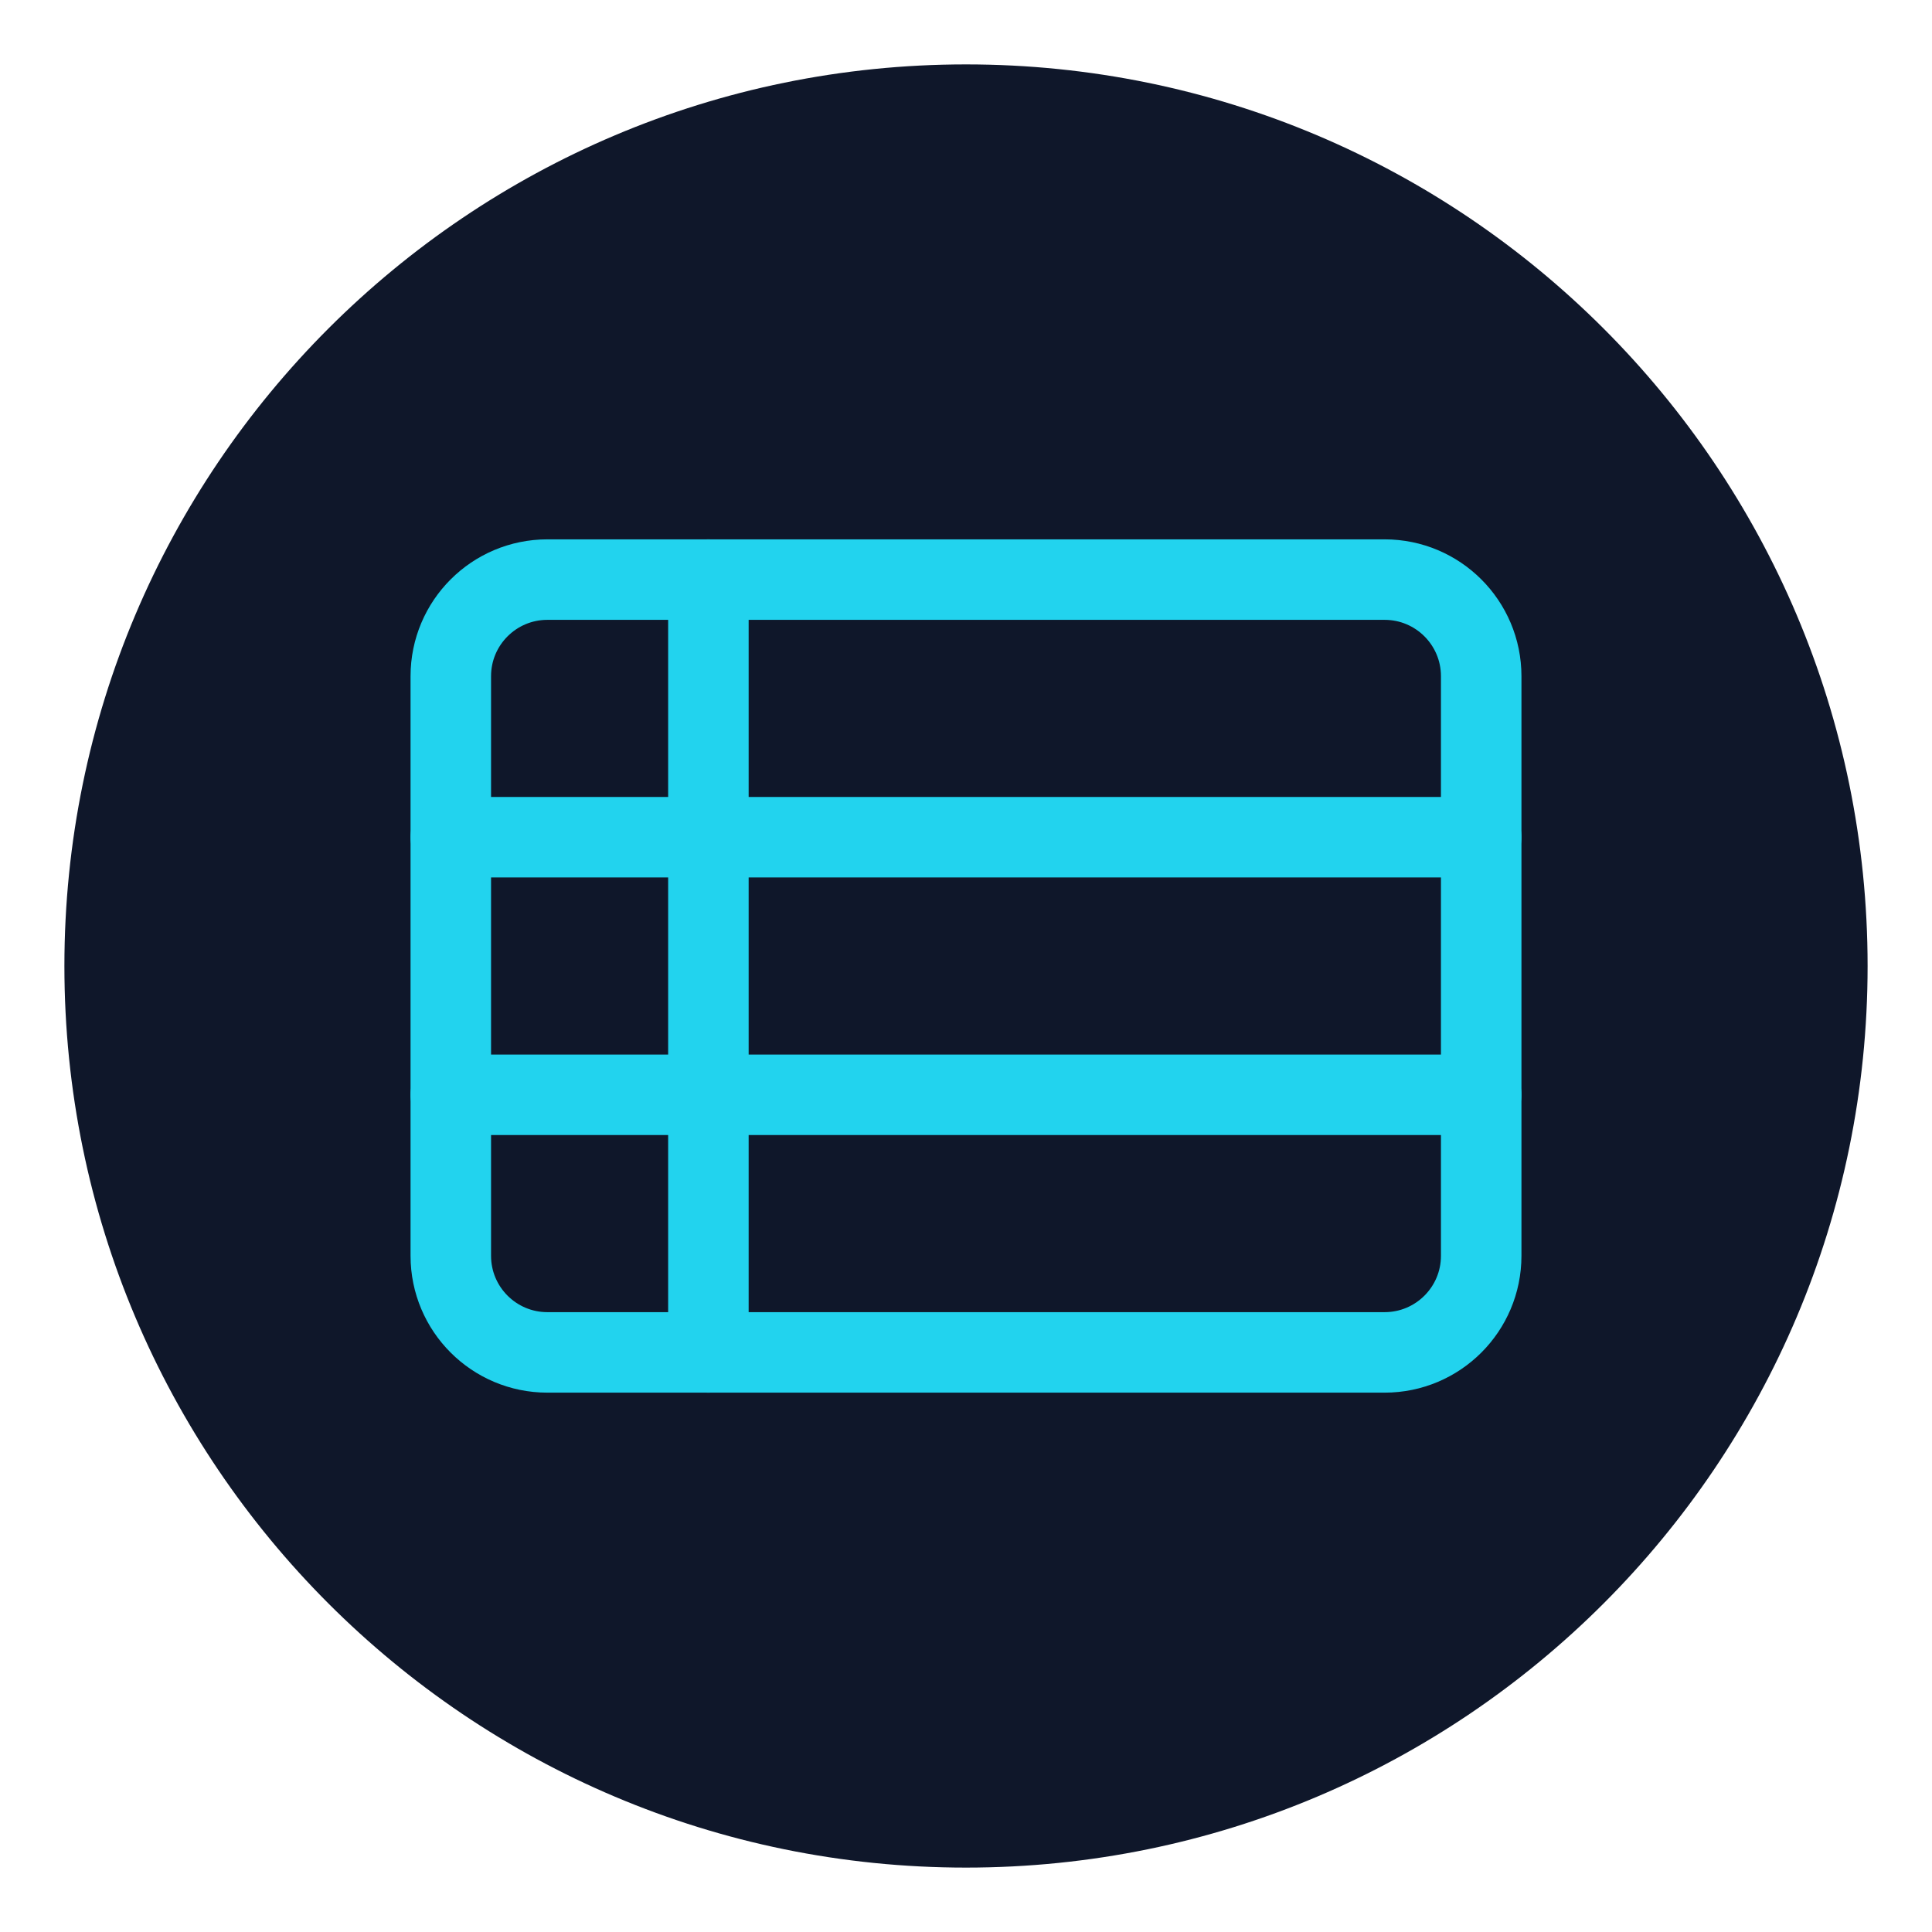
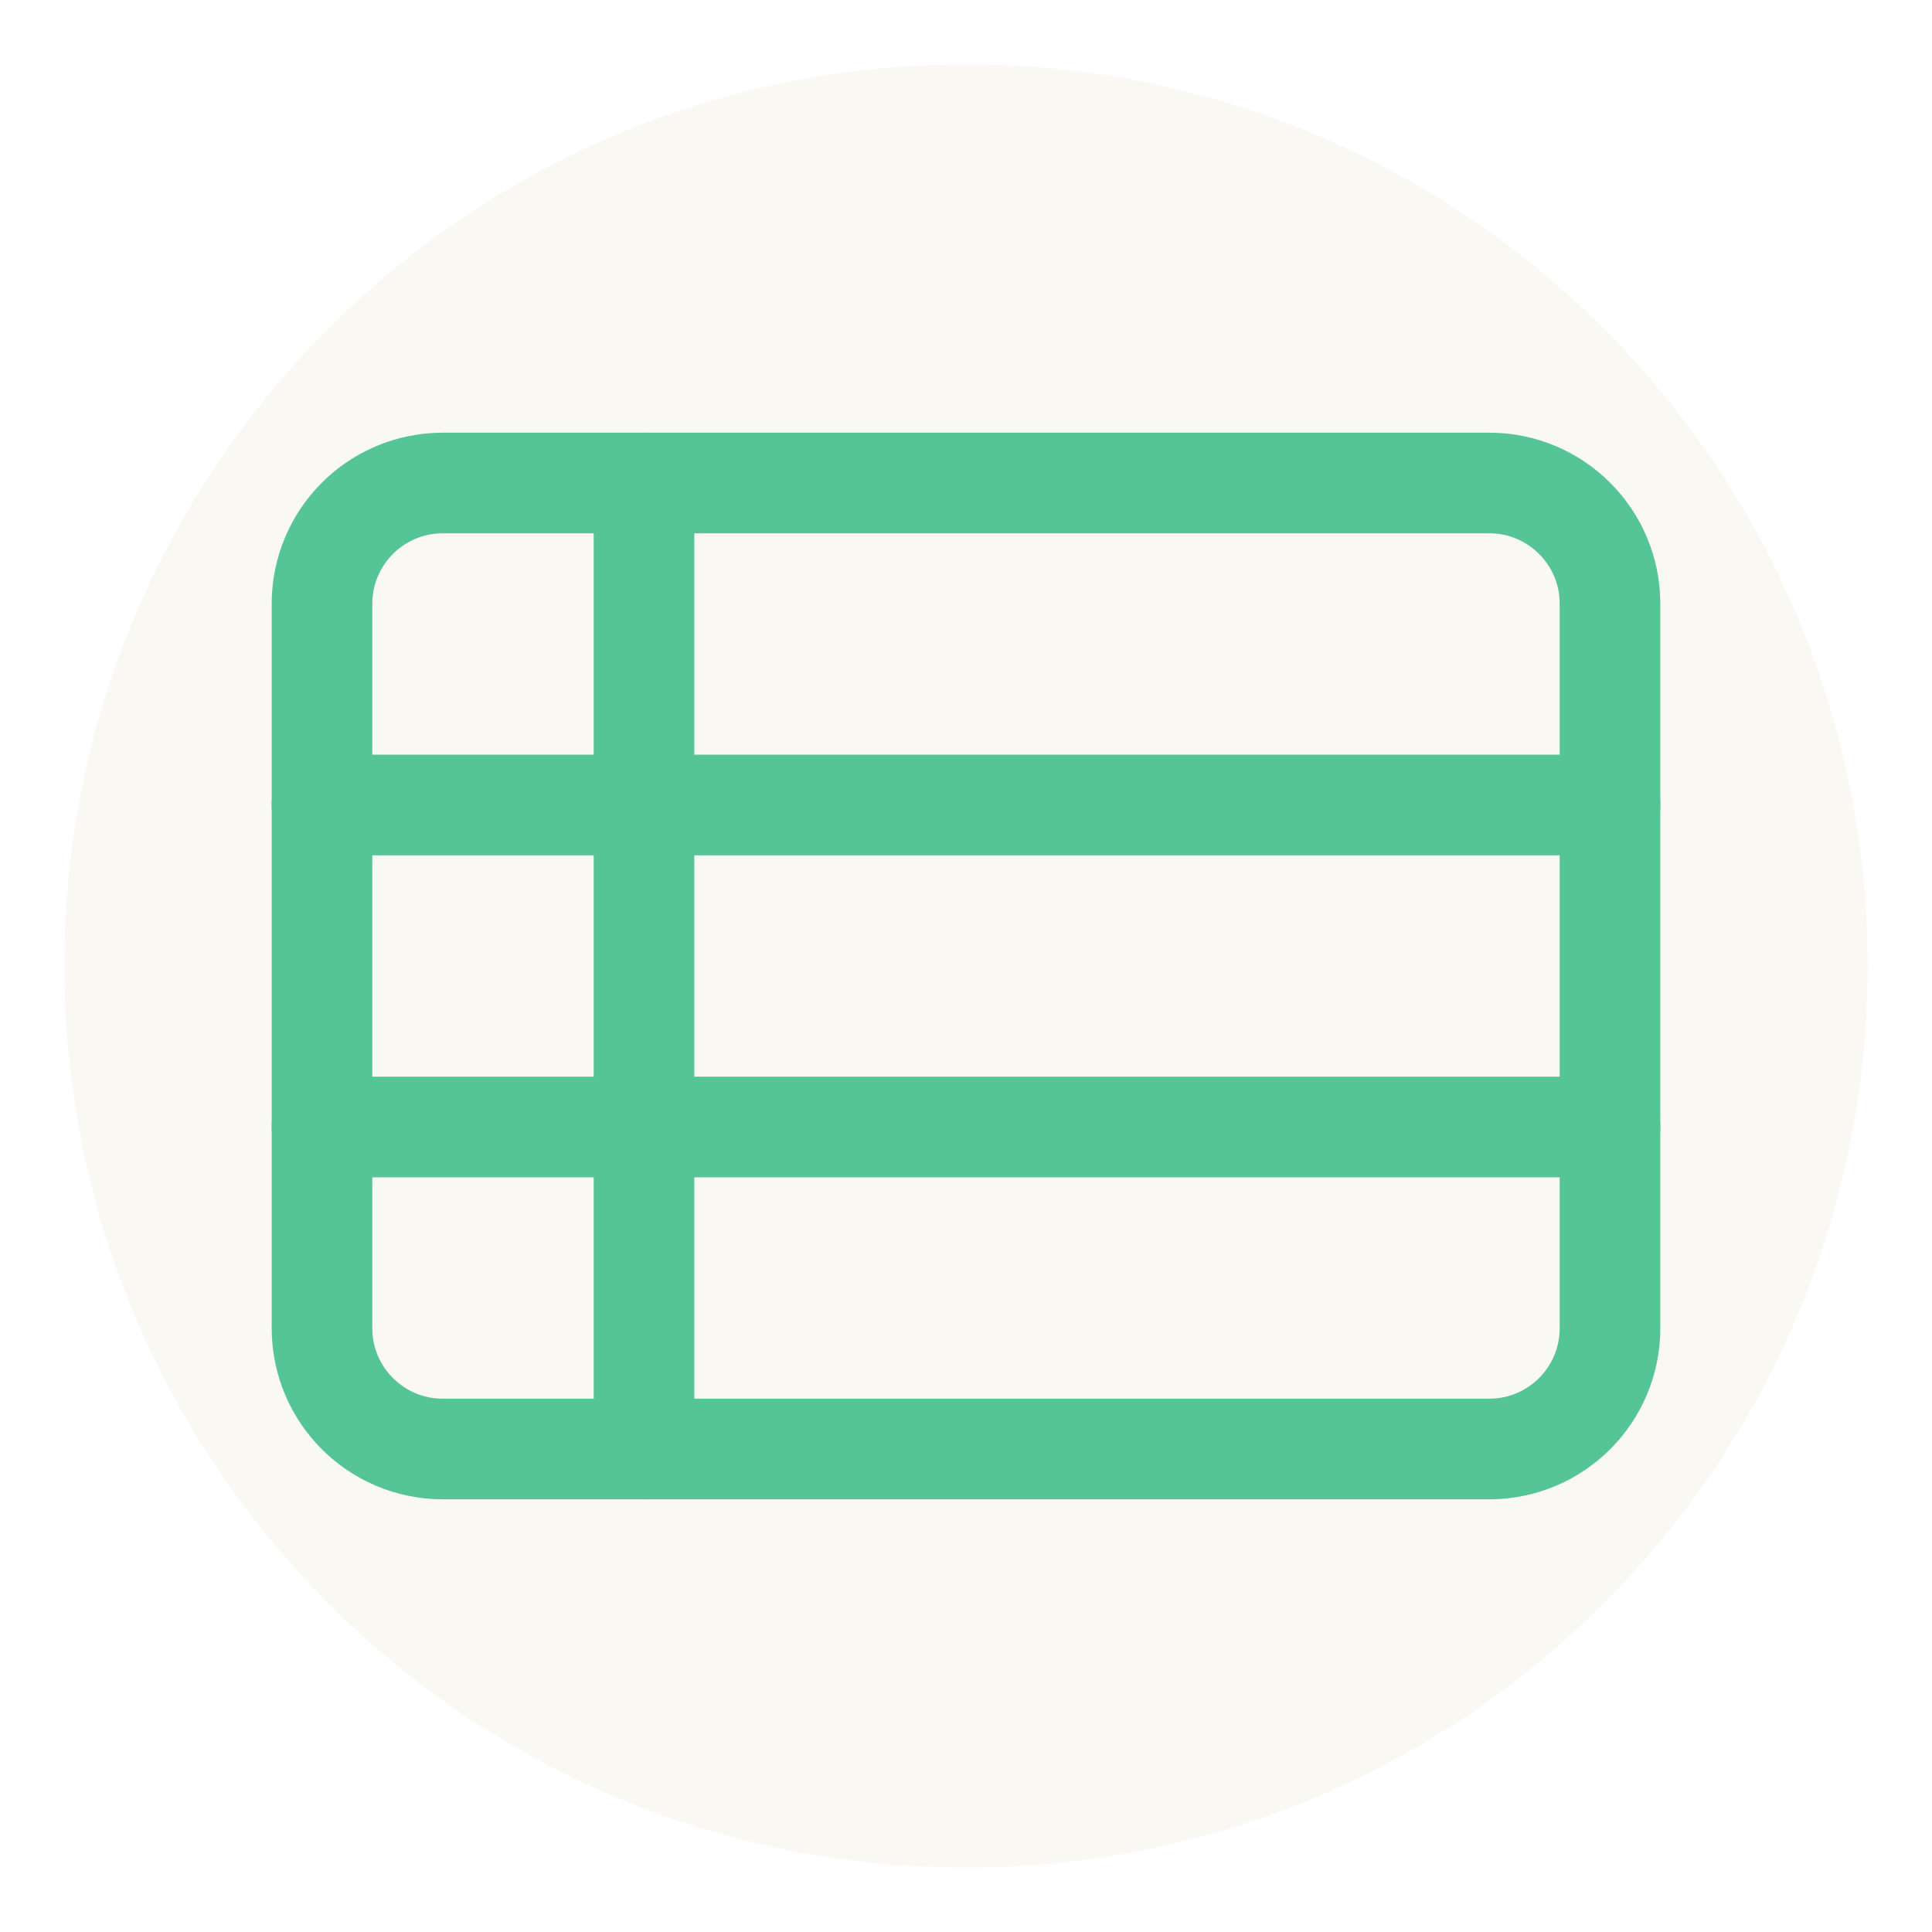
<svg xmlns="http://www.w3.org/2000/svg" viewBox="0 0 60 60" width="60" height="60">
-   <circle cx="30" cy="30" r="28" fill="#0f172a" />
-   <g fill="none" stroke="#22d3ee" stroke-width="2.5" stroke-linecap="round" stroke-linejoin="round">
-     <rect x="14" y="18" width="32" height="24" rx="3" />
-     <path d="M14 26 L46 26" />
-     <path d="M14 34 L46 34" />
-     <path d="M22 18 L22 42" />
+   <circle cx="30" cy="30" r="28" fill="#FAF8F3" />
+   <g transform="translate(30 30) scale(1.25) translate(-30 -30)">
+     <g fill="none" stroke="#56C596" stroke-width="2.5" stroke-linecap="round" stroke-linejoin="round">
+       <rect x="14" y="18" width="32" height="24" rx="3" />
+       <path d="M14 26 L46 26" />
+       <path d="M14 34 L46 34" />
+       <path d="M22 18 L22 42" />
+     </g>
  </g>
</svg>
